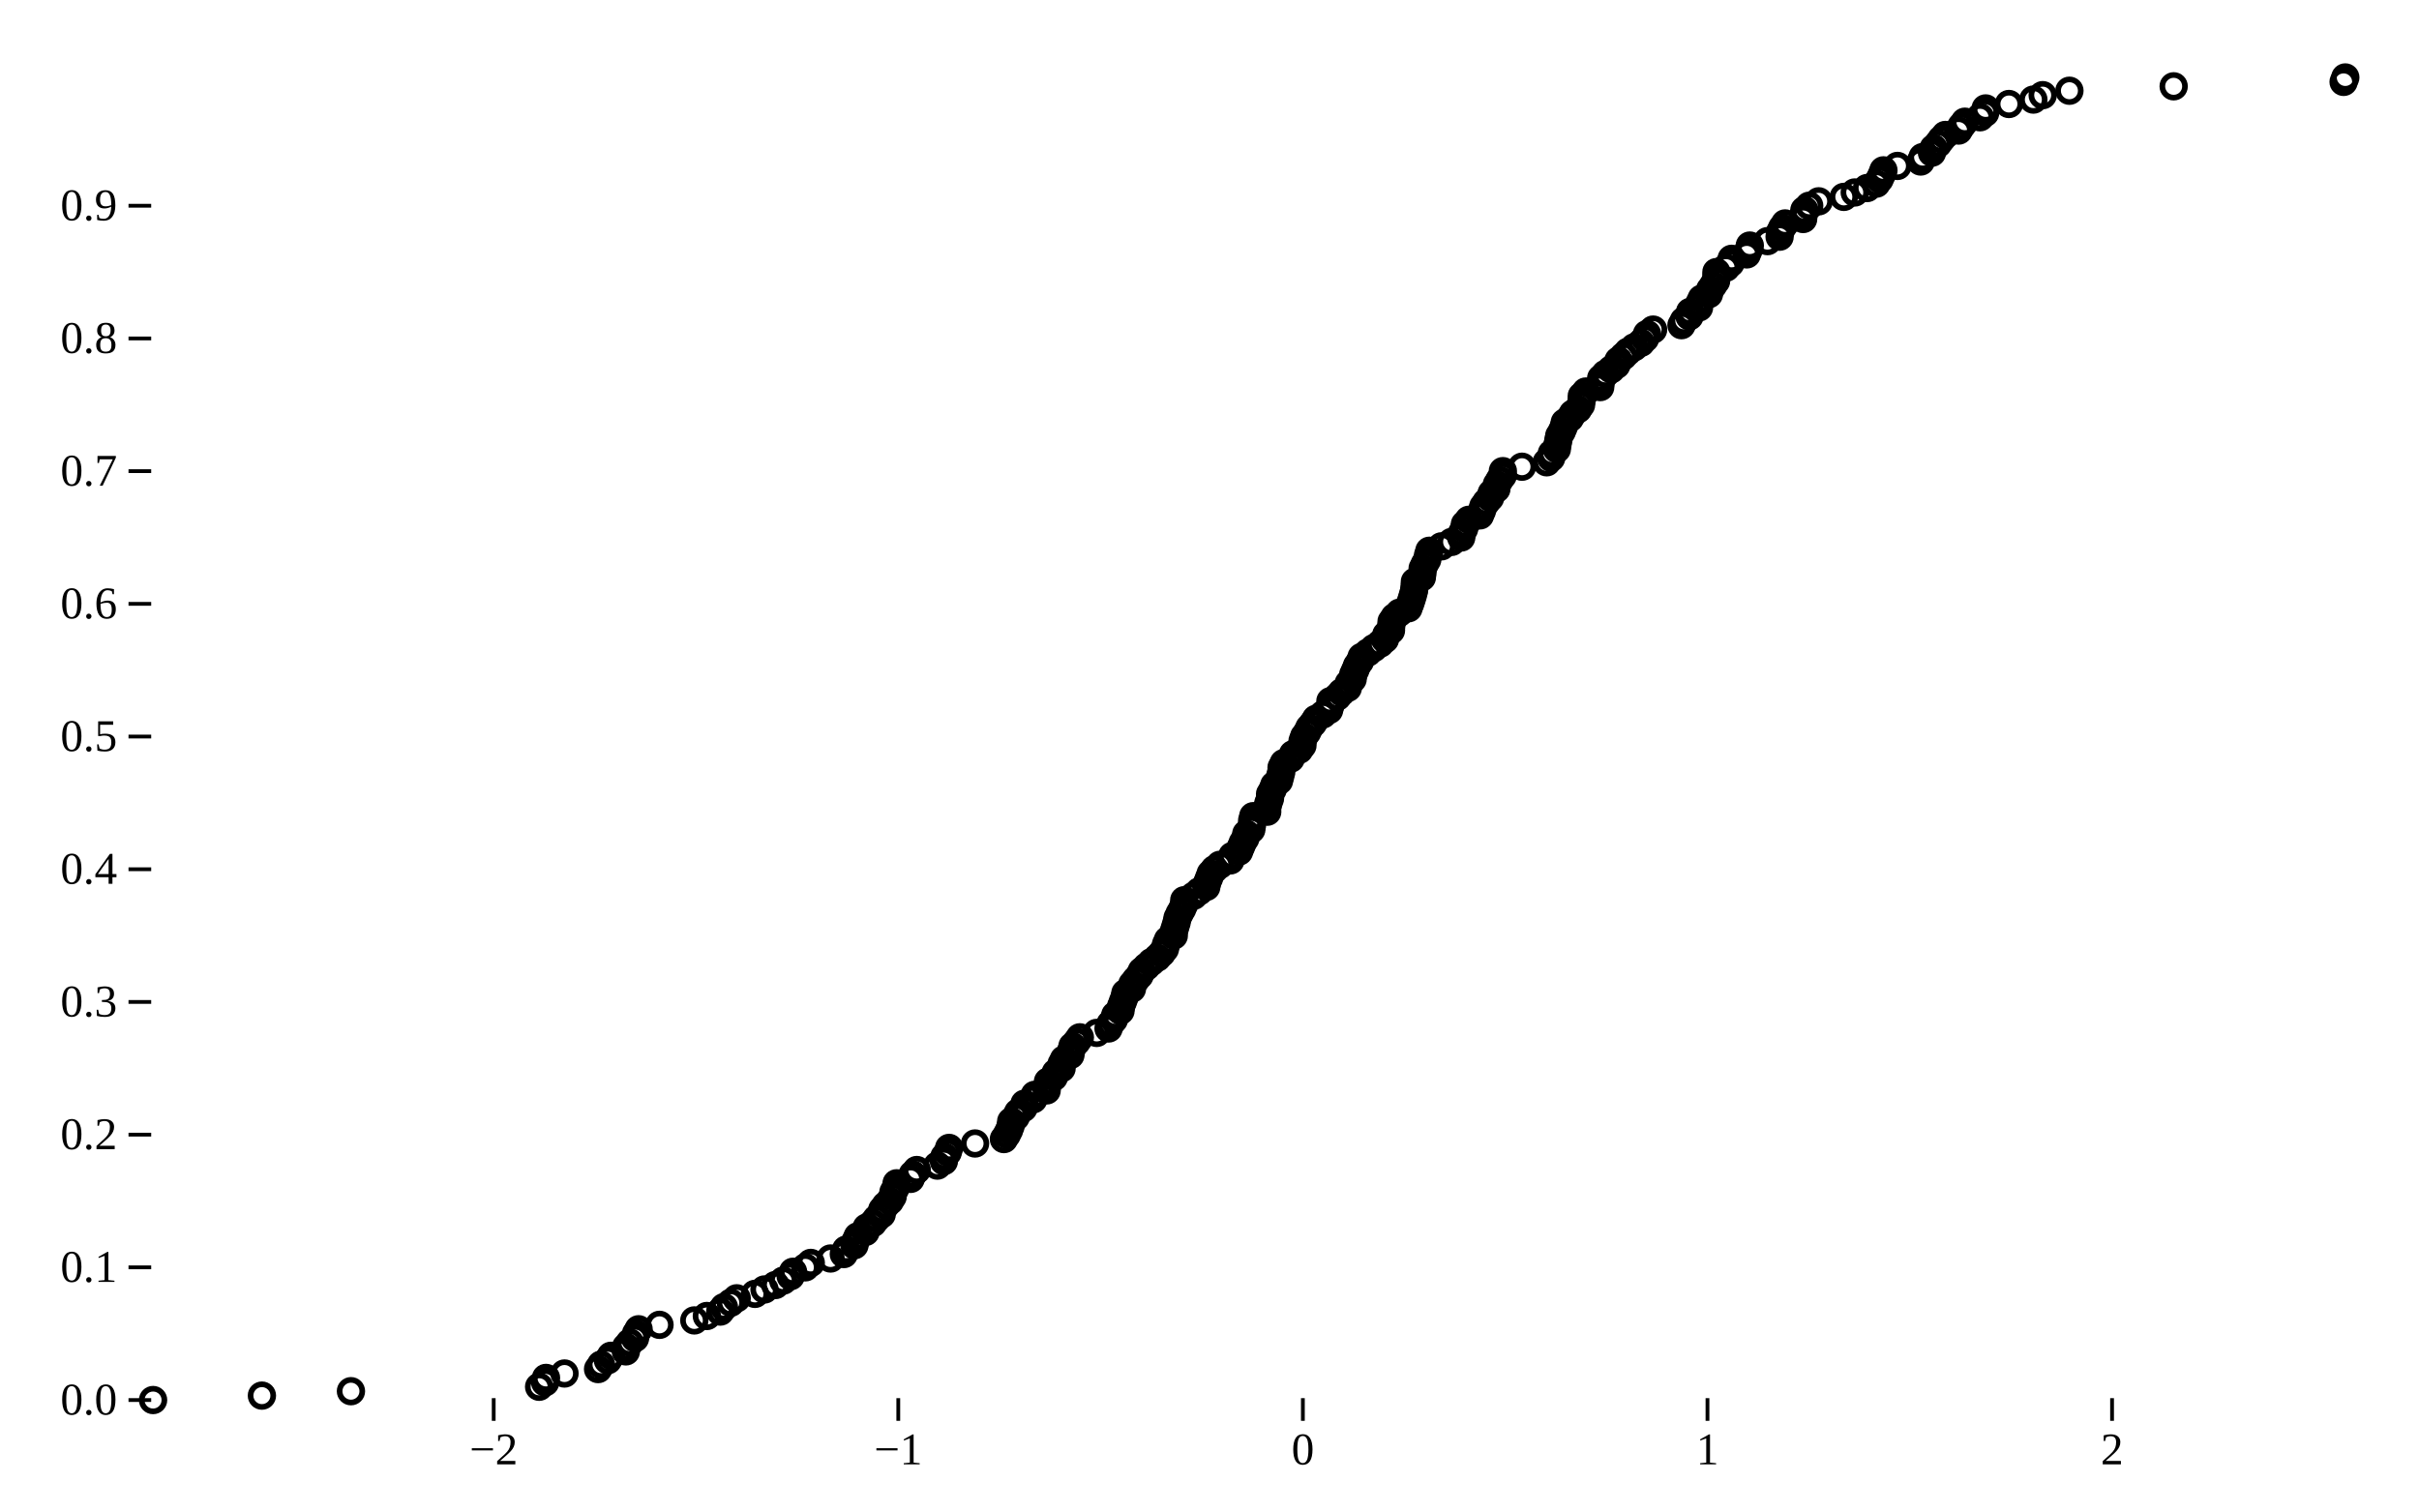
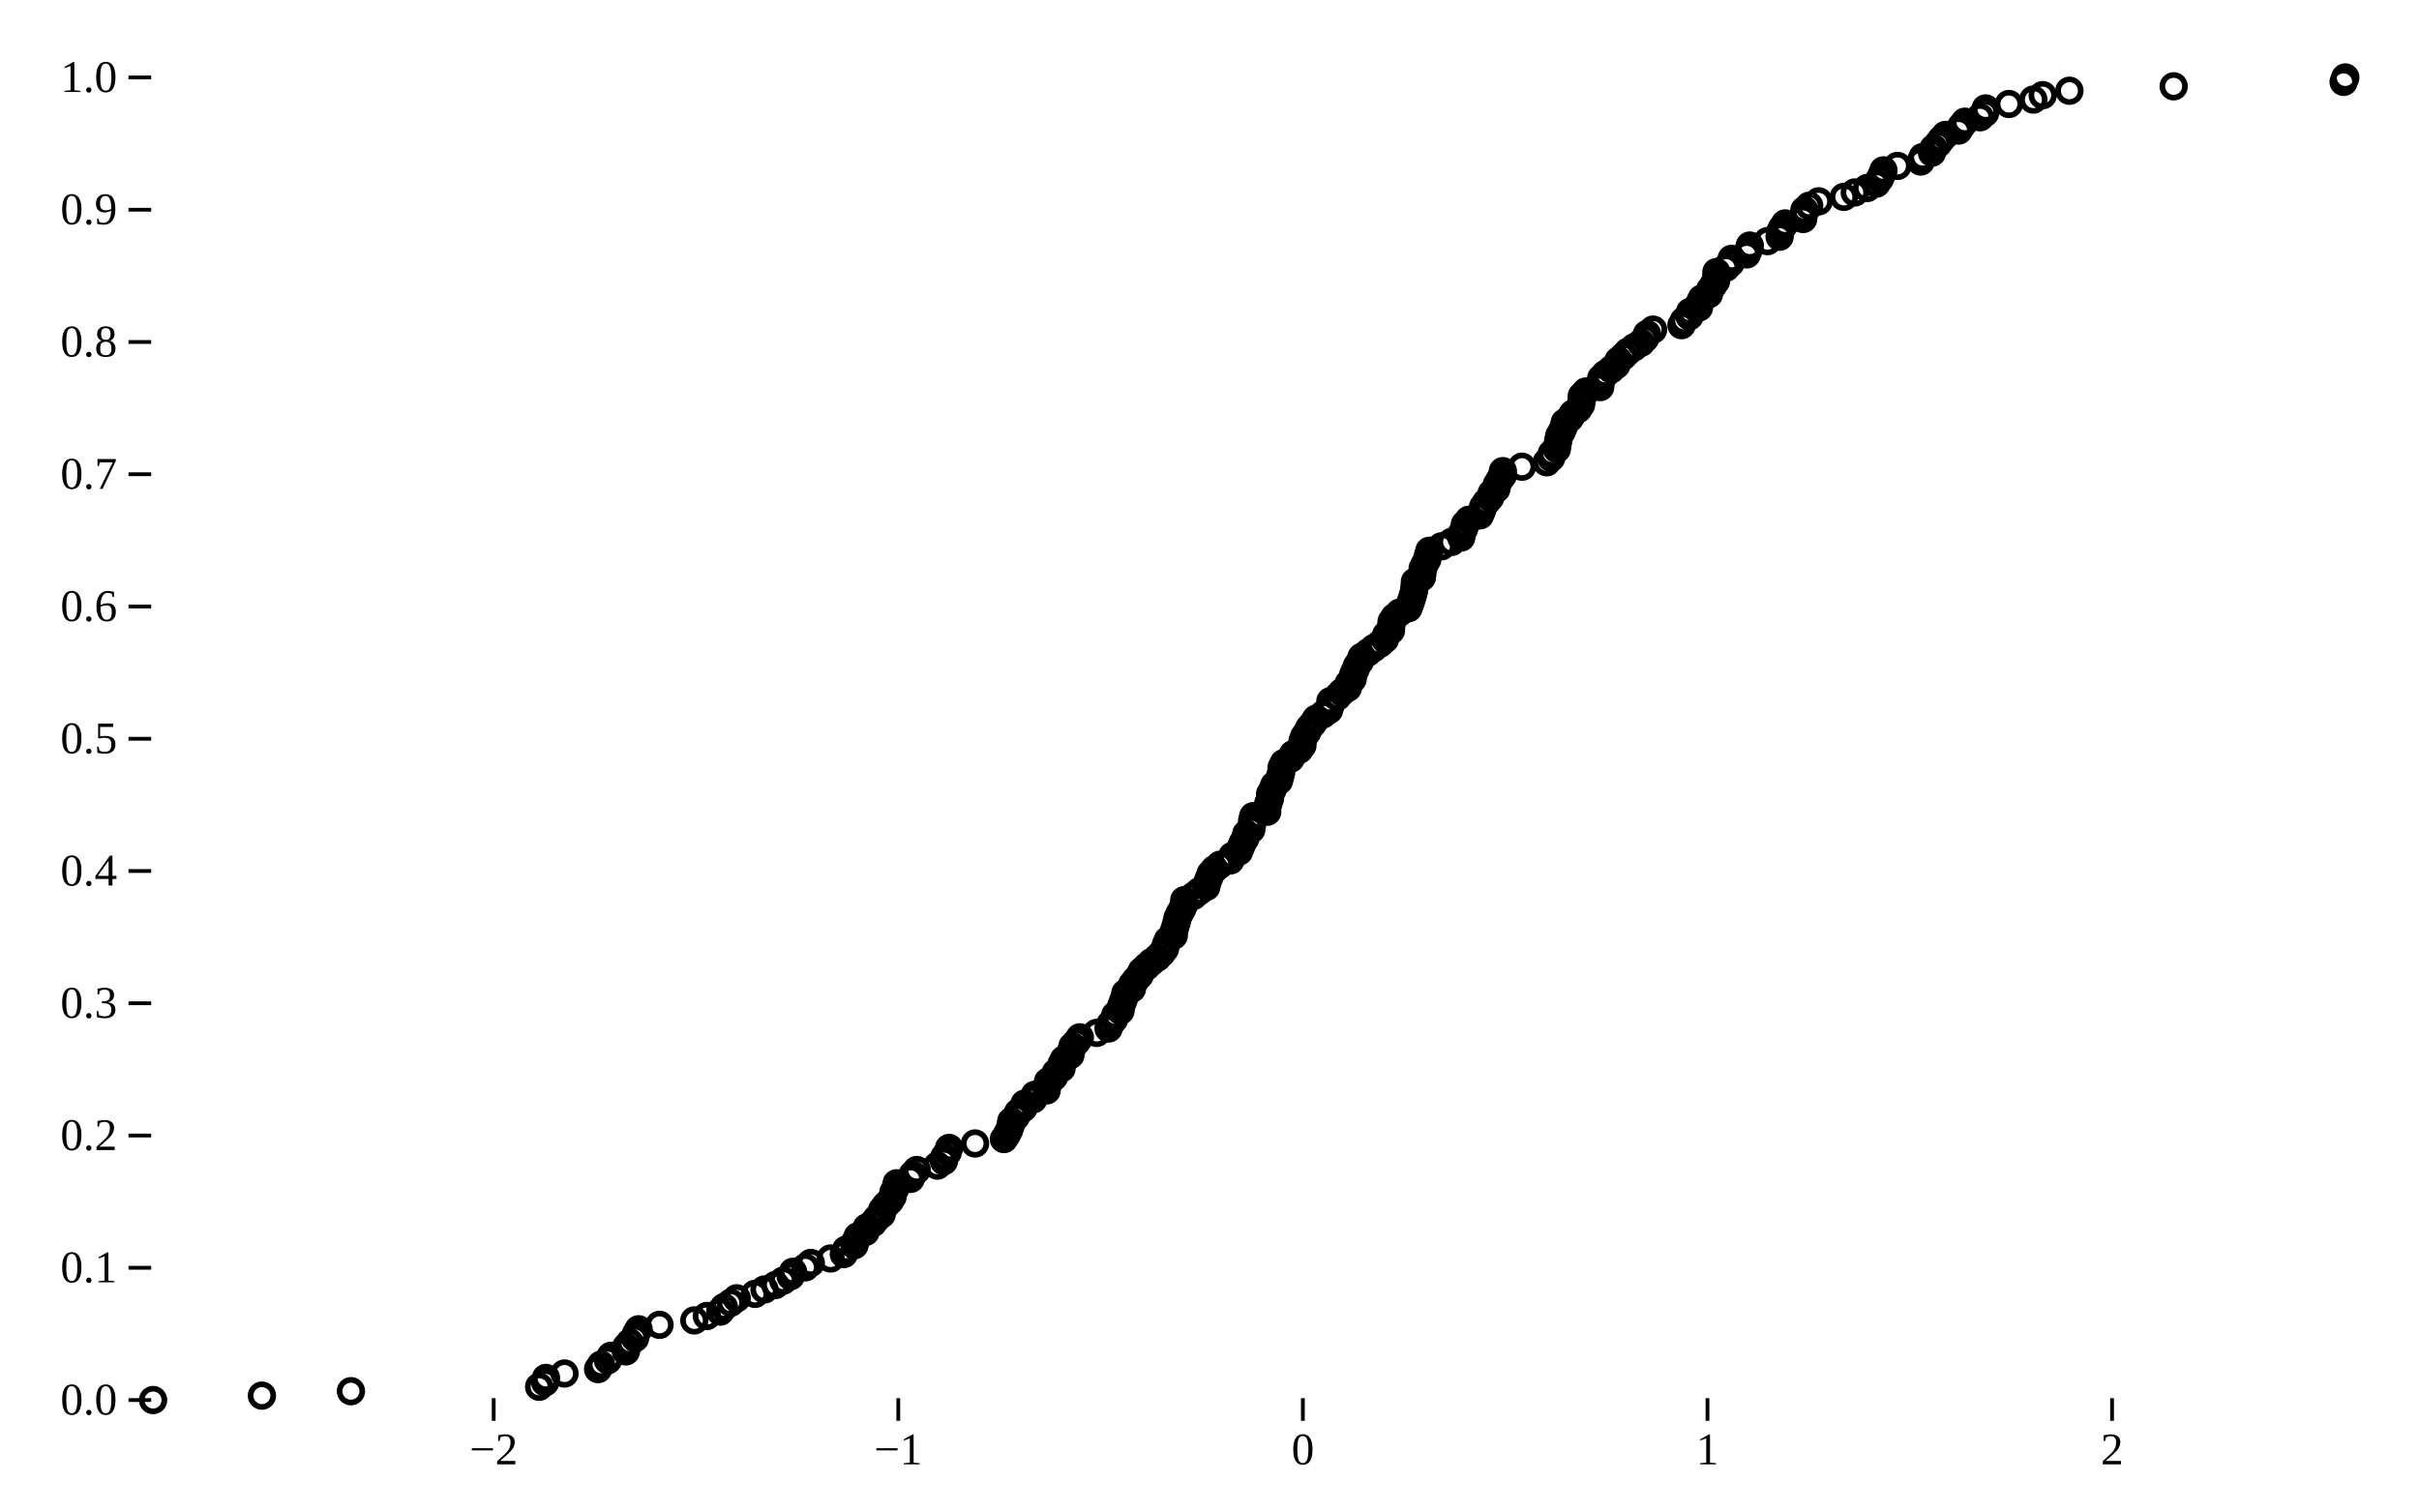
<svg xmlns="http://www.w3.org/2000/svg" class="plot" fill="currentColor" text-anchor="middle" width="640" height="400" viewBox="0 0 640 400">
  <g transform="translate(40,0)" fill="none" text-anchor="end">
    <g class="tick" opacity="1" transform="translate(0,370.5)">
      <line stroke="currentColor" x2="-6" />
      <text fill="currentColor" x="-9" dy="0.32em">0.0</text>
    </g>
-     <g class="tick" opacity="1" transform="translate(0,335.3829)">
+     <g class="tick" opacity="1" transform="translate(0,335.5)">
      <line stroke="currentColor" x2="-6" />
      <text fill="currentColor" x="-9" dy="0.32em">0.1</text>
    </g>
-     <g class="tick" opacity="1" transform="translate(0,300.2659)">
+     <g class="tick" opacity="1" transform="translate(0,300.5)">
      <line stroke="currentColor" x2="-6" />
      <text fill="currentColor" x="-9" dy="0.32em">0.2</text>
    </g>
-     <g class="tick" opacity="1" transform="translate(0,265.1488)">
+     <g class="tick" opacity="1" transform="translate(0,265.5)">
      <line stroke="currentColor" x2="-6" />
      <text fill="currentColor" x="-9" dy="0.32em">0.3</text>
    </g>
-     <g class="tick" opacity="1" transform="translate(0,230.0318)">
+     <g class="tick" opacity="1" transform="translate(0,230.5)">
      <line stroke="currentColor" x2="-6" />
      <text fill="currentColor" x="-9" dy="0.32em">0.4</text>
    </g>
-     <g class="tick" opacity="1" transform="translate(0,194.9147)">
+     <g class="tick" opacity="1" transform="translate(0,195.5)">
      <line stroke="currentColor" x2="-6" />
      <text fill="currentColor" x="-9" dy="0.32em">0.5</text>
    </g>
-     <g class="tick" opacity="1" transform="translate(0,159.7977)">
+     <g class="tick" opacity="1" transform="translate(0,160.5)">
      <line stroke="currentColor" x2="-6" />
      <text fill="currentColor" x="-9" dy="0.32em">0.6</text>
    </g>
-     <g class="tick" opacity="1" transform="translate(0,124.6806)">
+     <g class="tick" opacity="1" transform="translate(0,125.5)">
      <line stroke="currentColor" x2="-6" />
      <text fill="currentColor" x="-9" dy="0.32em">0.7</text>
    </g>
-     <g class="tick" opacity="1" transform="translate(0,89.56355)">
+     <g class="tick" opacity="1" transform="translate(0,90.5)">
      <line stroke="currentColor" x2="-6" />
      <text fill="currentColor" x="-9" dy="0.32em">0.8</text>
    </g>
-     <g class="tick" opacity="1" transform="translate(0,54.44649)">
+     <g class="tick" opacity="1" transform="translate(0,55.5)">
      <line stroke="currentColor" x2="-6" />
      <text fill="currentColor" x="-9" dy="0.32em">0.9</text>
+     </g>
+     <g class="tick" opacity="1" transform="translate(0,20.5)">
+       <line stroke="currentColor" x2="-6" />
+       <text fill="currentColor" x="-9" dy="0.32em">1.0</text>
    </g>
  </g>
  <g transform="translate(0,370)" fill="none" text-anchor="middle">
    <g class="tick" opacity="1" transform="translate(130.6176,0)">
      <line stroke="currentColor" y2="6" />
      <text fill="currentColor" y="9" dy="0.71em">−2</text>
    </g>
    <g class="tick" opacity="1" transform="translate(237.6614,0)">
      <line stroke="currentColor" y2="6" />
      <text fill="currentColor" y="9" dy="0.71em">−1</text>
    </g>
    <g class="tick" opacity="1" transform="translate(344.7053,0)">
      <line stroke="currentColor" y2="6" />
      <text fill="currentColor" y="9" dy="0.71em">0</text>
    </g>
    <g class="tick" opacity="1" transform="translate(451.7491,0)">
      <line stroke="currentColor" y2="6" />
      <text fill="currentColor" y="9" dy="0.71em">1</text>
    </g>
    <g class="tick" opacity="1" transform="translate(558.7929,0)">
      <line stroke="currentColor" y2="6" />
      <text fill="currentColor" y="9" dy="0.71em">2</text>
    </g>
  </g>
  <g fill="none" stroke="currentColor" stroke-width="1.5" transform="translate(0.5,0.5)">
    <circle cx="307.704" cy="250.602" r="3" />
    <circle cx="322.258" cy="228.361" r="3" />
    <circle cx="191.031" cy="345.418" r="3" />
    <circle cx="386.871" cy="139.398" r="3" />
    <circle cx="315.314" cy="236.555" r="3" />
    <circle cx="336.632" cy="207.291" r="3" />
    <circle cx="235.874" cy="314.983" r="3" />
    <circle cx="329.237" cy="220.167" r="3" />
    <circle cx="344.09" cy="196.756" r="3" />
    <circle cx="470.42" cy="60.97" r="3" />
    <circle cx="444.374" cy="85.552" r="3" />
    <circle cx="383.557" cy="142.91" r="3" />
    <circle cx="257.474" cy="302.107" r="3" />
    <circle cx="364.65" cy="169.833" r="3" />
    <circle cx="204.647" cy="339.565" r="3" />
    <circle cx="366.269" cy="167.492" r="3" />
    <circle cx="167.767" cy="352.441" r="3" />
    <circle cx="380.868" cy="144.08" r="3" />
    <circle cx="376.456" cy="148.763" r="3" />
    <circle cx="310.456" cy="244.749" r="3" />
    <circle cx="268.243" cy="295.084" r="3" />
    <circle cx="338.486" cy="203.779" r="3" />
    <circle cx="347.658" cy="189.732" r="3" />
    <circle cx="299.992" cy="258.796" r="3" />
    <circle cx="377.323" cy="146.421" r="3" />
    <circle cx="375.849" cy="151.104" r="3" />
    <circle cx="236.471" cy="313.813" r="3" />
    <circle cx="507.664" cy="42.241" r="3" />
    <circle cx="524.849" cy="28.194" r="3" />
    <circle cx="422.991" cy="100.769" r="3" />
    <circle cx="452.744" cy="75.017" r="3" />
    <circle cx="449.143" cy="79.699" r="3" />
    <circle cx="341.587" cy="199.097" r="3" />
    <circle cx="369.755" cy="161.639" r="3" />
    <circle cx="231.396" cy="322.007" r="3" />
    <circle cx="328.291" cy="222.508" r="3" />
    <circle cx="397.116" cy="124.181" r="3" />
    <circle cx="495.938" cy="48.094" r="3" />
    <circle cx="296.104" cy="265.819" r="3" />
    <circle cx="476.713" cy="56.288" r="3" />
    <circle cx="268.851" cy="293.913" r="3" />
    <circle cx="250.243" cy="304.448" r="3" />
    <circle cx="427.713" cy="94.916" r="3" />
    <circle cx="307.992" cy="249.431" r="3" />
    <circle cx="368.445" cy="162.809" r="3" />
    <circle cx="453.533" cy="73.846" r="3" />
    <circle cx="209.32" cy="336.054" r="3" />
    <circle cx="225.559" cy="329.03" r="3" />
    <circle cx="312.821" cy="237.726" r="3" />
    <circle cx="487.327" cy="51.605" r="3" />
    <circle cx="235.671" cy="316.154" r="3" />
    <circle cx="462.128" cy="65.652" r="3" />
    <circle cx="346.9" cy="190.903" r="3" />
    <circle cx="232.902" cy="319.666" r="3" />
    <circle cx="310.068" cy="245.92" r="3" />
    <circle cx="293.277" cy="270.502" r="3" />
    <circle cx="514.193" cy="35.217" r="3" />
    <circle cx="433.653" cy="90.234" r="3" />
    <circle cx="186.515" cy="347.759" r="3" />
    <circle cx="339.143" cy="201.438" r="3" />
    <circle cx="422.868" cy="101.94" r="3" />
    <circle cx="233.793" cy="318.495" r="3" />
    <circle cx="356.09" cy="181.538" r="3" />
    <circle cx="358.522" cy="175.686" r="3" />
    <circle cx="435.251" cy="87.893" r="3" />
    <circle cx="397.085" cy="125.351" r="3" />
    <circle cx="226.415" cy="326.689" r="3" />
    <circle cx="310.802" cy="243.579" r="3" />
    <circle cx="356.323" cy="180.368" r="3" />
    <circle cx="230.46" cy="323.177" r="3" />
    <circle cx="511.07" cy="38.729" r="3" />
    <circle cx="294.196" cy="269.331" r="3" />
    <circle cx="282.925" cy="277.525" r="3" />
    <circle cx="334.802" cy="213.144" r="3" />
    <circle cx="302.839" cy="255.284" r="3" />
    <circle cx="223.342" cy="330.201" r="3" />
    <circle cx="335.096" cy="211.973" r="3" />
    <circle cx="148.856" cy="362.977" r="3" />
    <circle cx="278.817" cy="283.378" r="3" />
    <circle cx="236.718" cy="312.642" r="3" />
    <circle cx="161.128" cy="358.294" r="3" />
    <circle cx="367.514" cy="166.321" r="3" />
    <circle cx="327.797" cy="223.679" r="3" />
    <circle cx="340.97" cy="200.268" r="3" />
    <circle cx="206.728" cy="338.395" r="3" />
    <circle cx="496.801" cy="46.923" r="3" />
    <circle cx="165.138" cy="355.953" r="3" />
    <circle cx="325.511" cy="226.02" r="3" />
    <circle cx="519.353" cy="31.706" r="3" />
    <circle cx="425.778" cy="97.258" r="3" />
    <circle cx="574.59" cy="22.341" r="3" />
    <circle cx="461.648" cy="66.823" r="3" />
    <circle cx="280.369" cy="282.207" r="3" />
    <circle cx="201.764" cy="340.736" r="3" />
    <circle cx="417.019" cy="107.793" r="3" />
    <circle cx="330.564" cy="218.997" r="3" />
    <circle cx="358.048" cy="176.856" r="3" />
    <circle cx="335.502" cy="210.803" r="3" />
    <circle cx="354.435" cy="182.709" r="3" />
    <circle cx="408.711" cy="121.839" r="3" />
    <circle cx="373.839" cy="153.445" r="3" />
    <circle cx="167.512" cy="353.612" r="3" />
    <circle cx="412.03" cy="114.816" r="3" />
    <circle cx="344.537" cy="194.415" r="3" />
    <circle cx="283.246" cy="276.355" r="3" />
    <circle cx="444.987" cy="84.381" r="3" />
    <circle cx="539.94" cy="24.682" r="3" />
    <circle cx="411.795" cy="115.987" r="3" />
    <circle cx="328.986" cy="221.338" r="3" />
    <circle cx="301.57" cy="256.455" r="3" />
    <circle cx="510.646" cy="39.9" r="3" />
    <circle cx="318.903" cy="233.043" r="3" />
    <circle cx="158.512" cy="360.635" r="3" />
    <circle cx="415.625" cy="108.963" r="3" />
    <circle cx="490.215" cy="50.435" r="3" />
    <circle cx="470.331" cy="62.14" r="3" />
    <circle cx="166.119" cy="354.783" r="3" />
    <circle cx="320.801" cy="229.532" r="3" />
    <circle cx="349.513" cy="188.562" r="3" />
    <circle cx="537.47" cy="25.853" r="3" />
    <circle cx="393.743" cy="131.204" r="3" />
    <circle cx="372.574" cy="159.298" r="3" />
    <circle cx="372.138" cy="160.468" r="3" />
    <circle cx="524.715" cy="29.365" r="3" />
    <circle cx="480.678" cy="52.776" r="3" />
    <circle cx="402.179" cy="123.01" r="3" />
    <circle cx="351.149" cy="187.391" r="3" />
    <circle cx="273.274" cy="289.231" r="3" />
    <circle cx="194.409" cy="343.077" r="3" />
    <circle cx="413.492" cy="111.304" r="3" />
    <circle cx="335.529" cy="209.632" r="3" />
    <circle cx="417.801" cy="106.622" r="3" />
    <circle cx="446.642" cy="82.04" r="3" />
    <circle cx="143.733" cy="365.318" r="3" />
    <circle cx="295.953" cy="266.99" r="3" />
    <circle cx="351.487" cy="185.05" r="3" />
    <circle cx="517.69" cy="34.047" r="3" />
    <circle cx="165.088" cy="357.124" r="3" />
    <circle cx="312.26" cy="240.067" r="3" />
    <circle cx="292.789" cy="271.672" r="3" />
    <circle cx="395.402" cy="128.863" r="3" />
    <circle cx="160.33" cy="359.465" r="3" />
    <circle cx="387.081" cy="138.227" r="3" />
    <circle cx="337.894" cy="206.12" r="3" />
    <circle cx="449.015" cy="80.87" r="3" />
    <circle cx="523.37" cy="30.535" r="3" />
    <circle cx="493.475" cy="49.264" r="3" />
    <circle cx="240.962" cy="310.301" r="3" />
    <circle cx="391.056" cy="135.886" r="3" />
    <circle cx="319.375" cy="231.873" r="3" />
    <circle cx="359.742" cy="173.344" r="3" />
    <circle cx="451.94" cy="76.187" r="3" />
    <circle cx="476.891" cy="55.117" r="3" />
    <circle cx="427.149" cy="96.087" r="3" />
    <circle cx="173.987" cy="350.1" r="3" />
    <circle cx="412.718" cy="113.645" r="3" />
    <circle cx="298.986" cy="261.137" r="3" />
    <circle cx="284.356" cy="275.184" r="3" />
    <circle cx="312.782" cy="238.896" r="3" />
    <circle cx="265.108" cy="300.936" r="3" />
    <circle cx="501.521" cy="43.411" r="3" />
    <circle cx="311.049" cy="242.408" r="3" />
    <circle cx="457.637" cy="67.993" r="3" />
    <circle cx="394.145" cy="130.033" r="3" />
    <circle cx="453.596" cy="72.676" r="3" />
    <circle cx="225.876" cy="327.86" r="3" />
    <circle cx="142.137" cy="366.488" r="3" />
    <circle cx="242.052" cy="309.13" r="3" />
    <circle cx="362.978" cy="171.003" r="3" />
    <circle cx="531.009" cy="27.023" r="3" />
    <circle cx="430.202" cy="92.575" r="3" />
    <circle cx="462.45" cy="64.482" r="3" />
    <circle cx="434.745" cy="89.064" r="3" />
    <circle cx="276.421" cy="288.06" r="3" />
    <circle cx="395.536" cy="127.692" r="3" />
    <circle cx="620" cy="20" r="3" />
    <circle cx="276.767" cy="285.719" r="3" />
    <circle cx="334.773" cy="214.314" r="3" />
    <circle cx="289.649" cy="272.843" r="3" />
    <circle cx="409.898" cy="120.669" r="3" />
    <circle cx="377.673" cy="145.251" r="3" />
    <circle cx="336.193" cy="208.462" r="3" />
    <circle cx="451.626" cy="77.358" r="3" />
    <circle cx="518.44" cy="32.876" r="3" />
    <circle cx="344.121" cy="195.585" r="3" />
    <circle cx="232.774" cy="320.836" r="3" />
    <circle cx="423.129" cy="99.599" r="3" />
    <circle cx="357.373" cy="179.197" r="3" />
    <circle cx="331.074" cy="215.485" r="3" />
    <circle cx="330.746" cy="217.826" r="3" />
    <circle cx="297.252" cy="262.308" r="3" />
    <circle cx="377.108" cy="147.592" r="3" />
    <circle cx="417.999" cy="104.281" r="3" />
    <circle cx="272.902" cy="290.401" r="3" />
    <circle cx="396.24" cy="126.522" r="3" />
    <circle cx="365.925" cy="168.662" r="3" />
    <circle cx="470.999" cy="59.799" r="3" />
    <circle cx="547.011" cy="23.512" r="3" />
    <circle cx="373.628" cy="155.786" r="3" />
    <circle cx="388.103" cy="137.057" r="3" />
    <circle cx="308.492" cy="248.261" r="3" />
    <circle cx="512.238" cy="37.559" r="3" />
    <circle cx="270.276" cy="292.742" r="3" />
    <circle cx="424.249" cy="98.428" r="3" />
    <circle cx="619.554" cy="21.171" r="3" />
    <circle cx="343.243" cy="197.926" r="3" />
    <circle cx="278.319" cy="284.548" r="3" />
    <circle cx="294.562" cy="268.161" r="3" />
    <circle cx="228.786" cy="324.348" r="3" />
    <circle cx="319.807" cy="230.702" r="3" />
    <circle cx="413.211" cy="112.475" r="3" />
    <circle cx="453.618" cy="71.505" r="3" />
    <circle cx="266.888" cy="297.425" r="3" />
    <circle cx="265.879" cy="299.766" r="3" />
    <circle cx="338.191" cy="204.95" r="3" />
    <circle cx="372.97" cy="158.127" r="3" />
    <circle cx="234.958" cy="317.324" r="3" />
    <circle cx="325.028" cy="227.191" r="3" />
    <circle cx="306.837" cy="251.773" r="3" />
    <circle cx="168.456" cy="351.271" r="3" />
    <circle cx="157.734" cy="361.806" r="3" />
    <circle cx="471.796" cy="58.629" r="3" />
    <circle cx="240.424" cy="311.472" r="3" />
    <circle cx="456.183" cy="70.334" r="3" />
    <circle cx="316.784" cy="235.385" r="3" />
    <circle cx="375.691" cy="152.274" r="3" />
    <circle cx="228.492" cy="325.518" r="3" />
    <circle cx="214.011" cy="333.712" r="3" />
    <circle cx="276.531" cy="286.89" r="3" />
    <circle cx="338.564" cy="202.609" r="3" />
    <circle cx="310.049" cy="247.09" r="3" />
    <circle cx="497.803" cy="44.582" r="3" />
    <circle cx="282.695" cy="278.696" r="3" />
    <circle cx="373.314" cy="156.957" r="3" />
    <circle cx="247.501" cy="307.96" r="3" />
    <circle cx="446.49" cy="83.211" r="3" />
    <circle cx="411.566" cy="117.157" r="3" />
    <circle cx="299.071" cy="259.967" r="3" />
    <circle cx="305.691" cy="252.943" r="3" />
    <circle cx="361.436" cy="172.174" r="3" />
    <circle cx="296.99" cy="263.478" r="3" />
    <circle cx="391.565" cy="134.716" r="3" />
    <circle cx="429.01" cy="93.746" r="3" />
    <circle cx="250.607" cy="303.278" r="3" />
    <circle cx="300.994" cy="257.625" r="3" />
    <circle cx="219.245" cy="332.542" r="3" />
    <circle cx="417.954" cy="105.452" r="3" />
    <circle cx="40" cy="370" r="3" />
    <circle cx="249.358" cy="305.619" r="3" />
    <circle cx="411.394" cy="118.328" r="3" />
    <circle cx="345.923" cy="192.074" r="3" />
    <circle cx="266.463" cy="298.595" r="3" />
    <circle cx="280.967" cy="279.866" r="3" />
    <circle cx="199.24" cy="341.906" r="3" />
    <circle cx="367.671" cy="163.98" r="3" />
    <circle cx="449.699" cy="78.528" r="3" />
    <circle cx="375.891" cy="149.933" r="3" />
    <circle cx="327.321" cy="224.849" r="3" />
    <circle cx="359.298" cy="174.515" r="3" />
    <circle cx="386.098" cy="141.739" r="3" />
    <circle cx="222.751" cy="331.371" r="3" />
    <circle cx="280.373" cy="281.037" r="3" />
    <circle cx="373.764" cy="154.615" r="3" />
    <circle cx="508.162" cy="41.07" r="3" />
    <circle cx="419.07" cy="103.11" r="3" />
    <circle cx="386.292" cy="140.569" r="3" />
    <circle cx="476.561" cy="57.458" r="3" />
    <circle cx="414.877" cy="110.134" r="3" />
    <circle cx="513.111" cy="36.388" r="3" />
    <circle cx="311.601" cy="241.237" r="3" />
    <circle cx="367.586" cy="165.151" r="3" />
    <circle cx="92.351" cy="367.659" r="3" />
    <circle cx="249.226" cy="306.789" r="3" />
    <circle cx="267.037" cy="296.254" r="3" />
    <circle cx="270.563" cy="291.572" r="3" />
    <circle cx="478.161" cy="53.946" r="3" />
    <circle cx="68.793" cy="368.829" r="3" />
    <circle cx="208.694" cy="337.224" r="3" />
    <circle cx="304.12" cy="254.114" r="3" />
    <circle cx="467.137" cy="63.311" r="3" />
    <circle cx="457.339" cy="69.164" r="3" />
    <circle cx="357.521" cy="178.027" r="3" />
    <circle cx="410.069" cy="119.498" r="3" />
    <circle cx="183.196" cy="348.93" r="3" />
    <circle cx="351.475" cy="186.221" r="3" />
    <circle cx="212.571" cy="334.883" r="3" />
    <circle cx="330.783" cy="216.656" r="3" />
    <circle cx="190.063" cy="346.589" r="3" />
    <circle cx="497.345" cy="45.753" r="3" />
    <circle cx="296.553" cy="264.649" r="3" />
    <circle cx="345.349" cy="193.244" r="3" />
    <circle cx="353.357" cy="183.88" r="3" />
    <circle cx="285.199" cy="274.013" r="3" />
    <circle cx="431.856" cy="91.405" r="3" />
    <circle cx="436.865" cy="86.722" r="3" />
    <circle cx="318.648" cy="234.214" r="3" />
    <circle cx="192.838" cy="344.247" r="3" />
    <circle cx="391.927" cy="133.545" r="3" />
    <circle cx="143.958" cy="364.147" r="3" />
    <circle cx="392.733" cy="132.375" r="3" />
  </g>
</svg>
